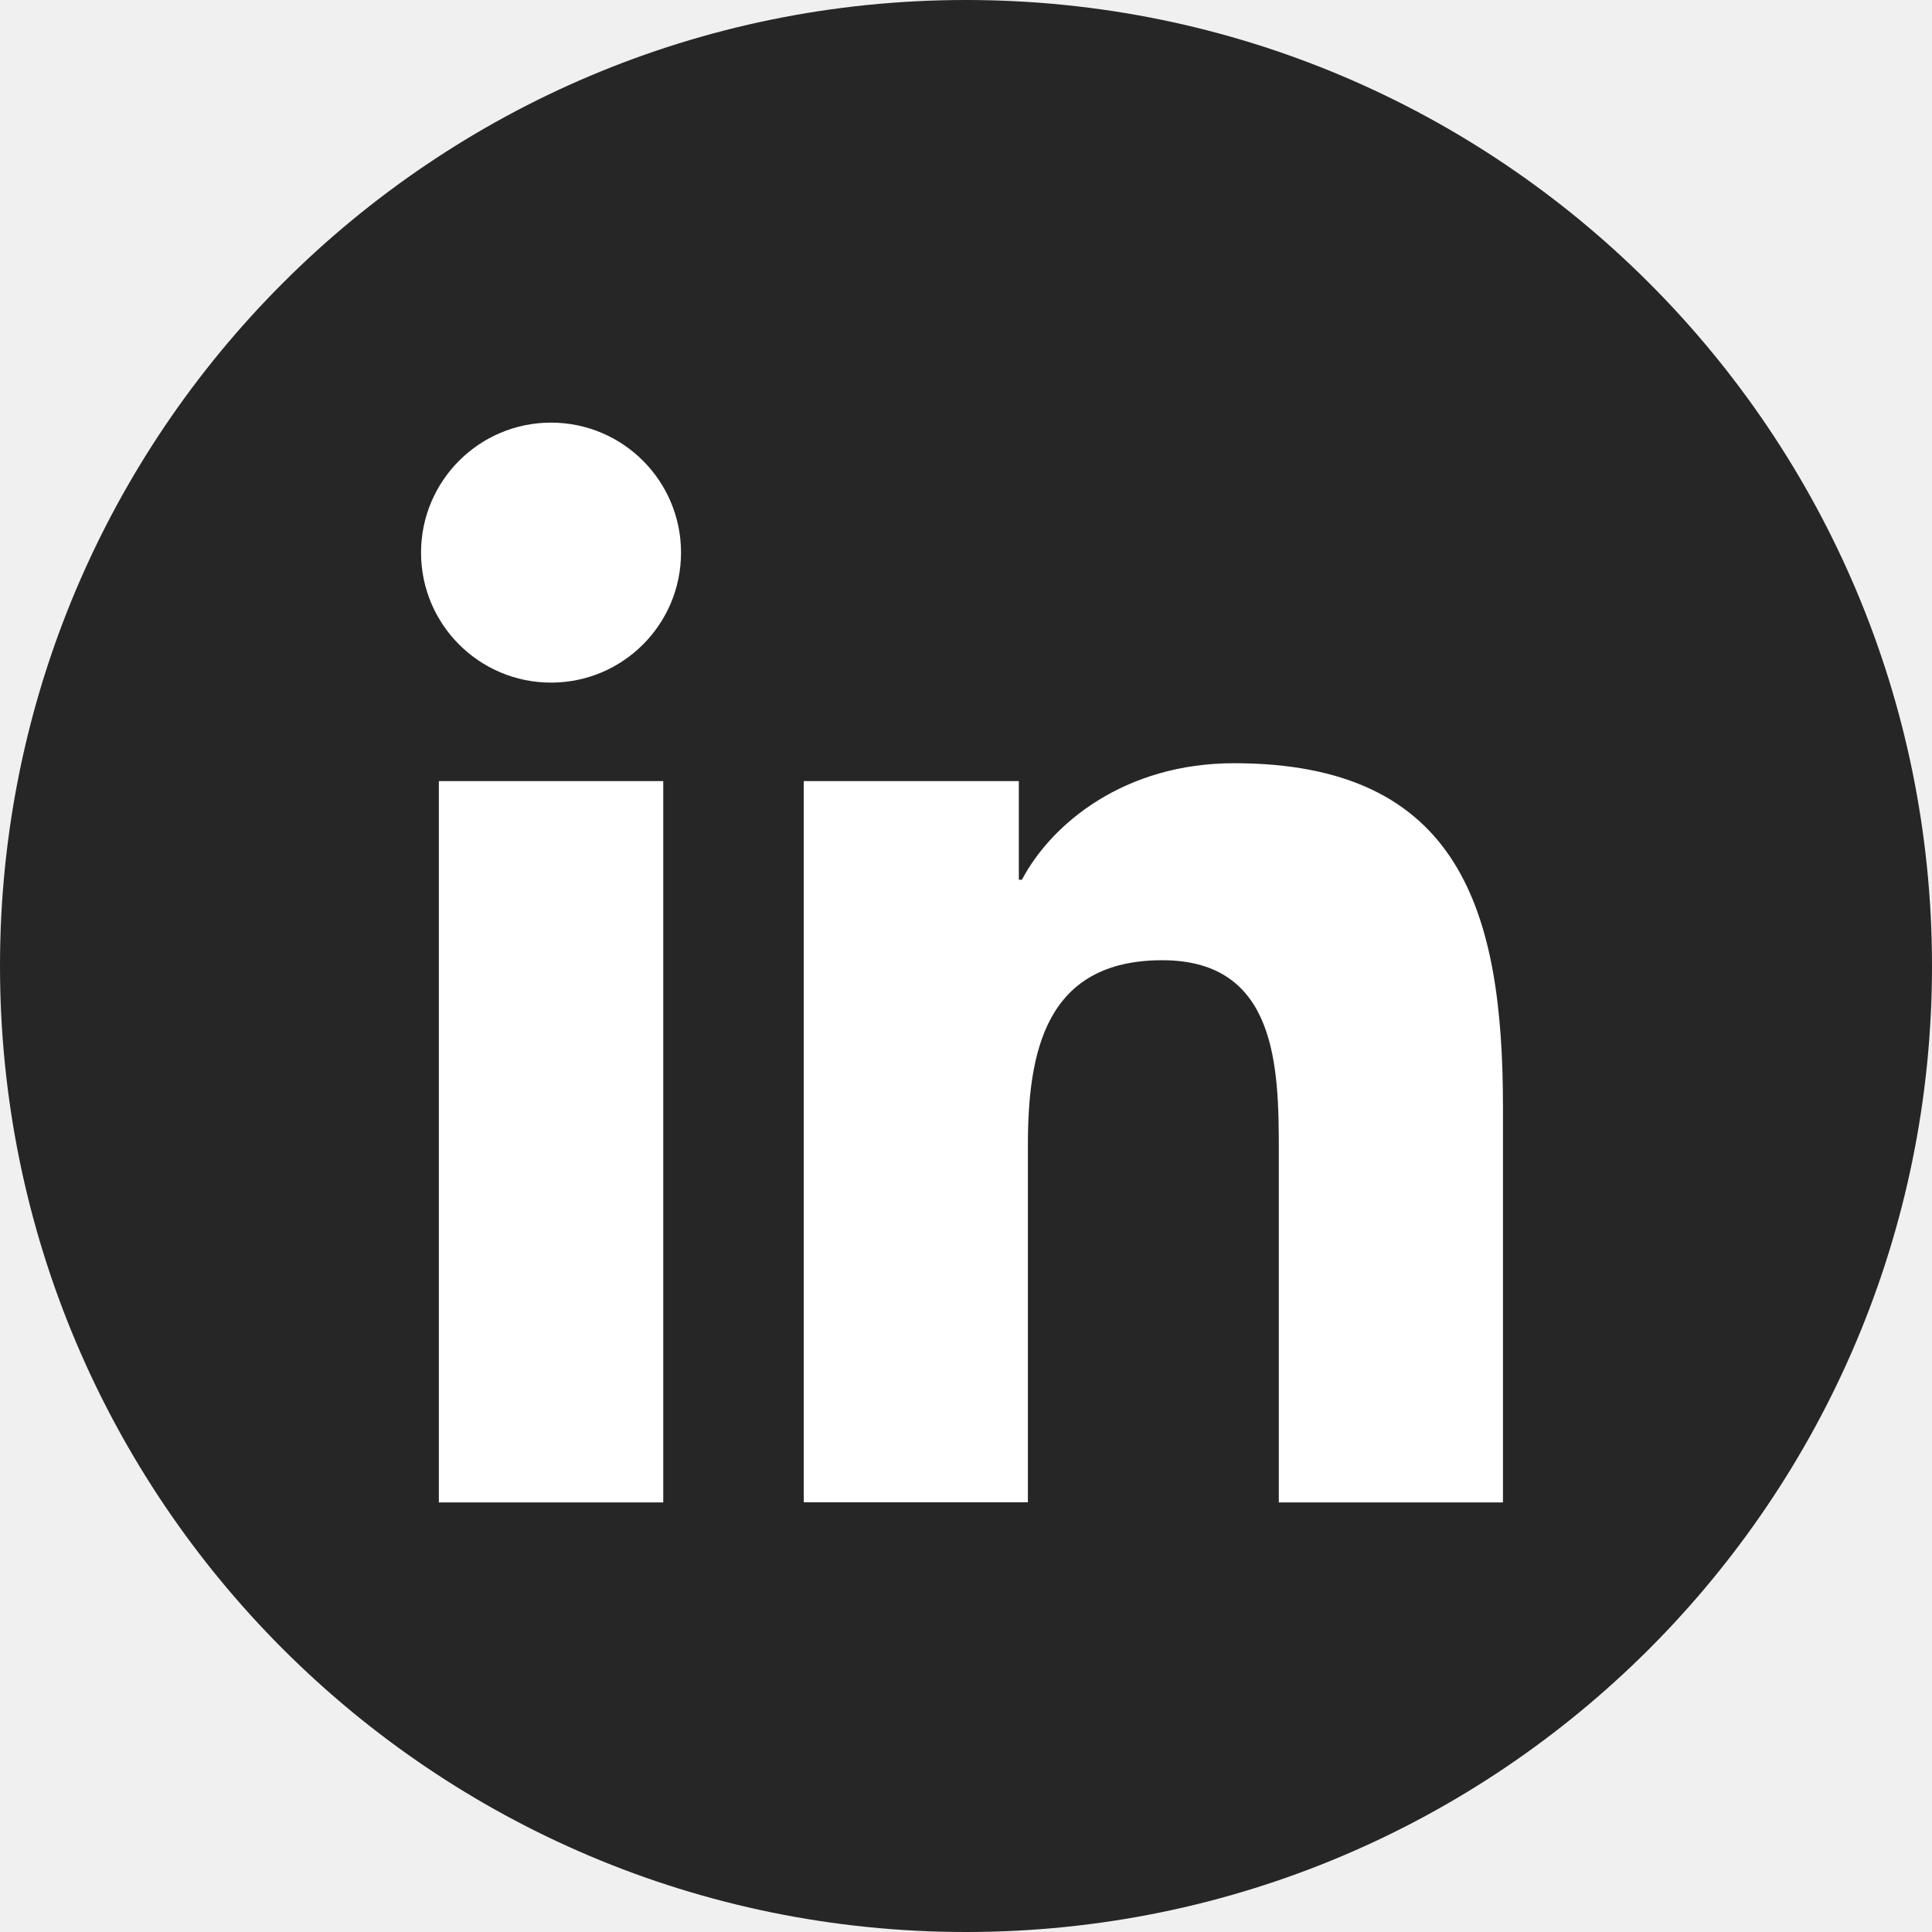
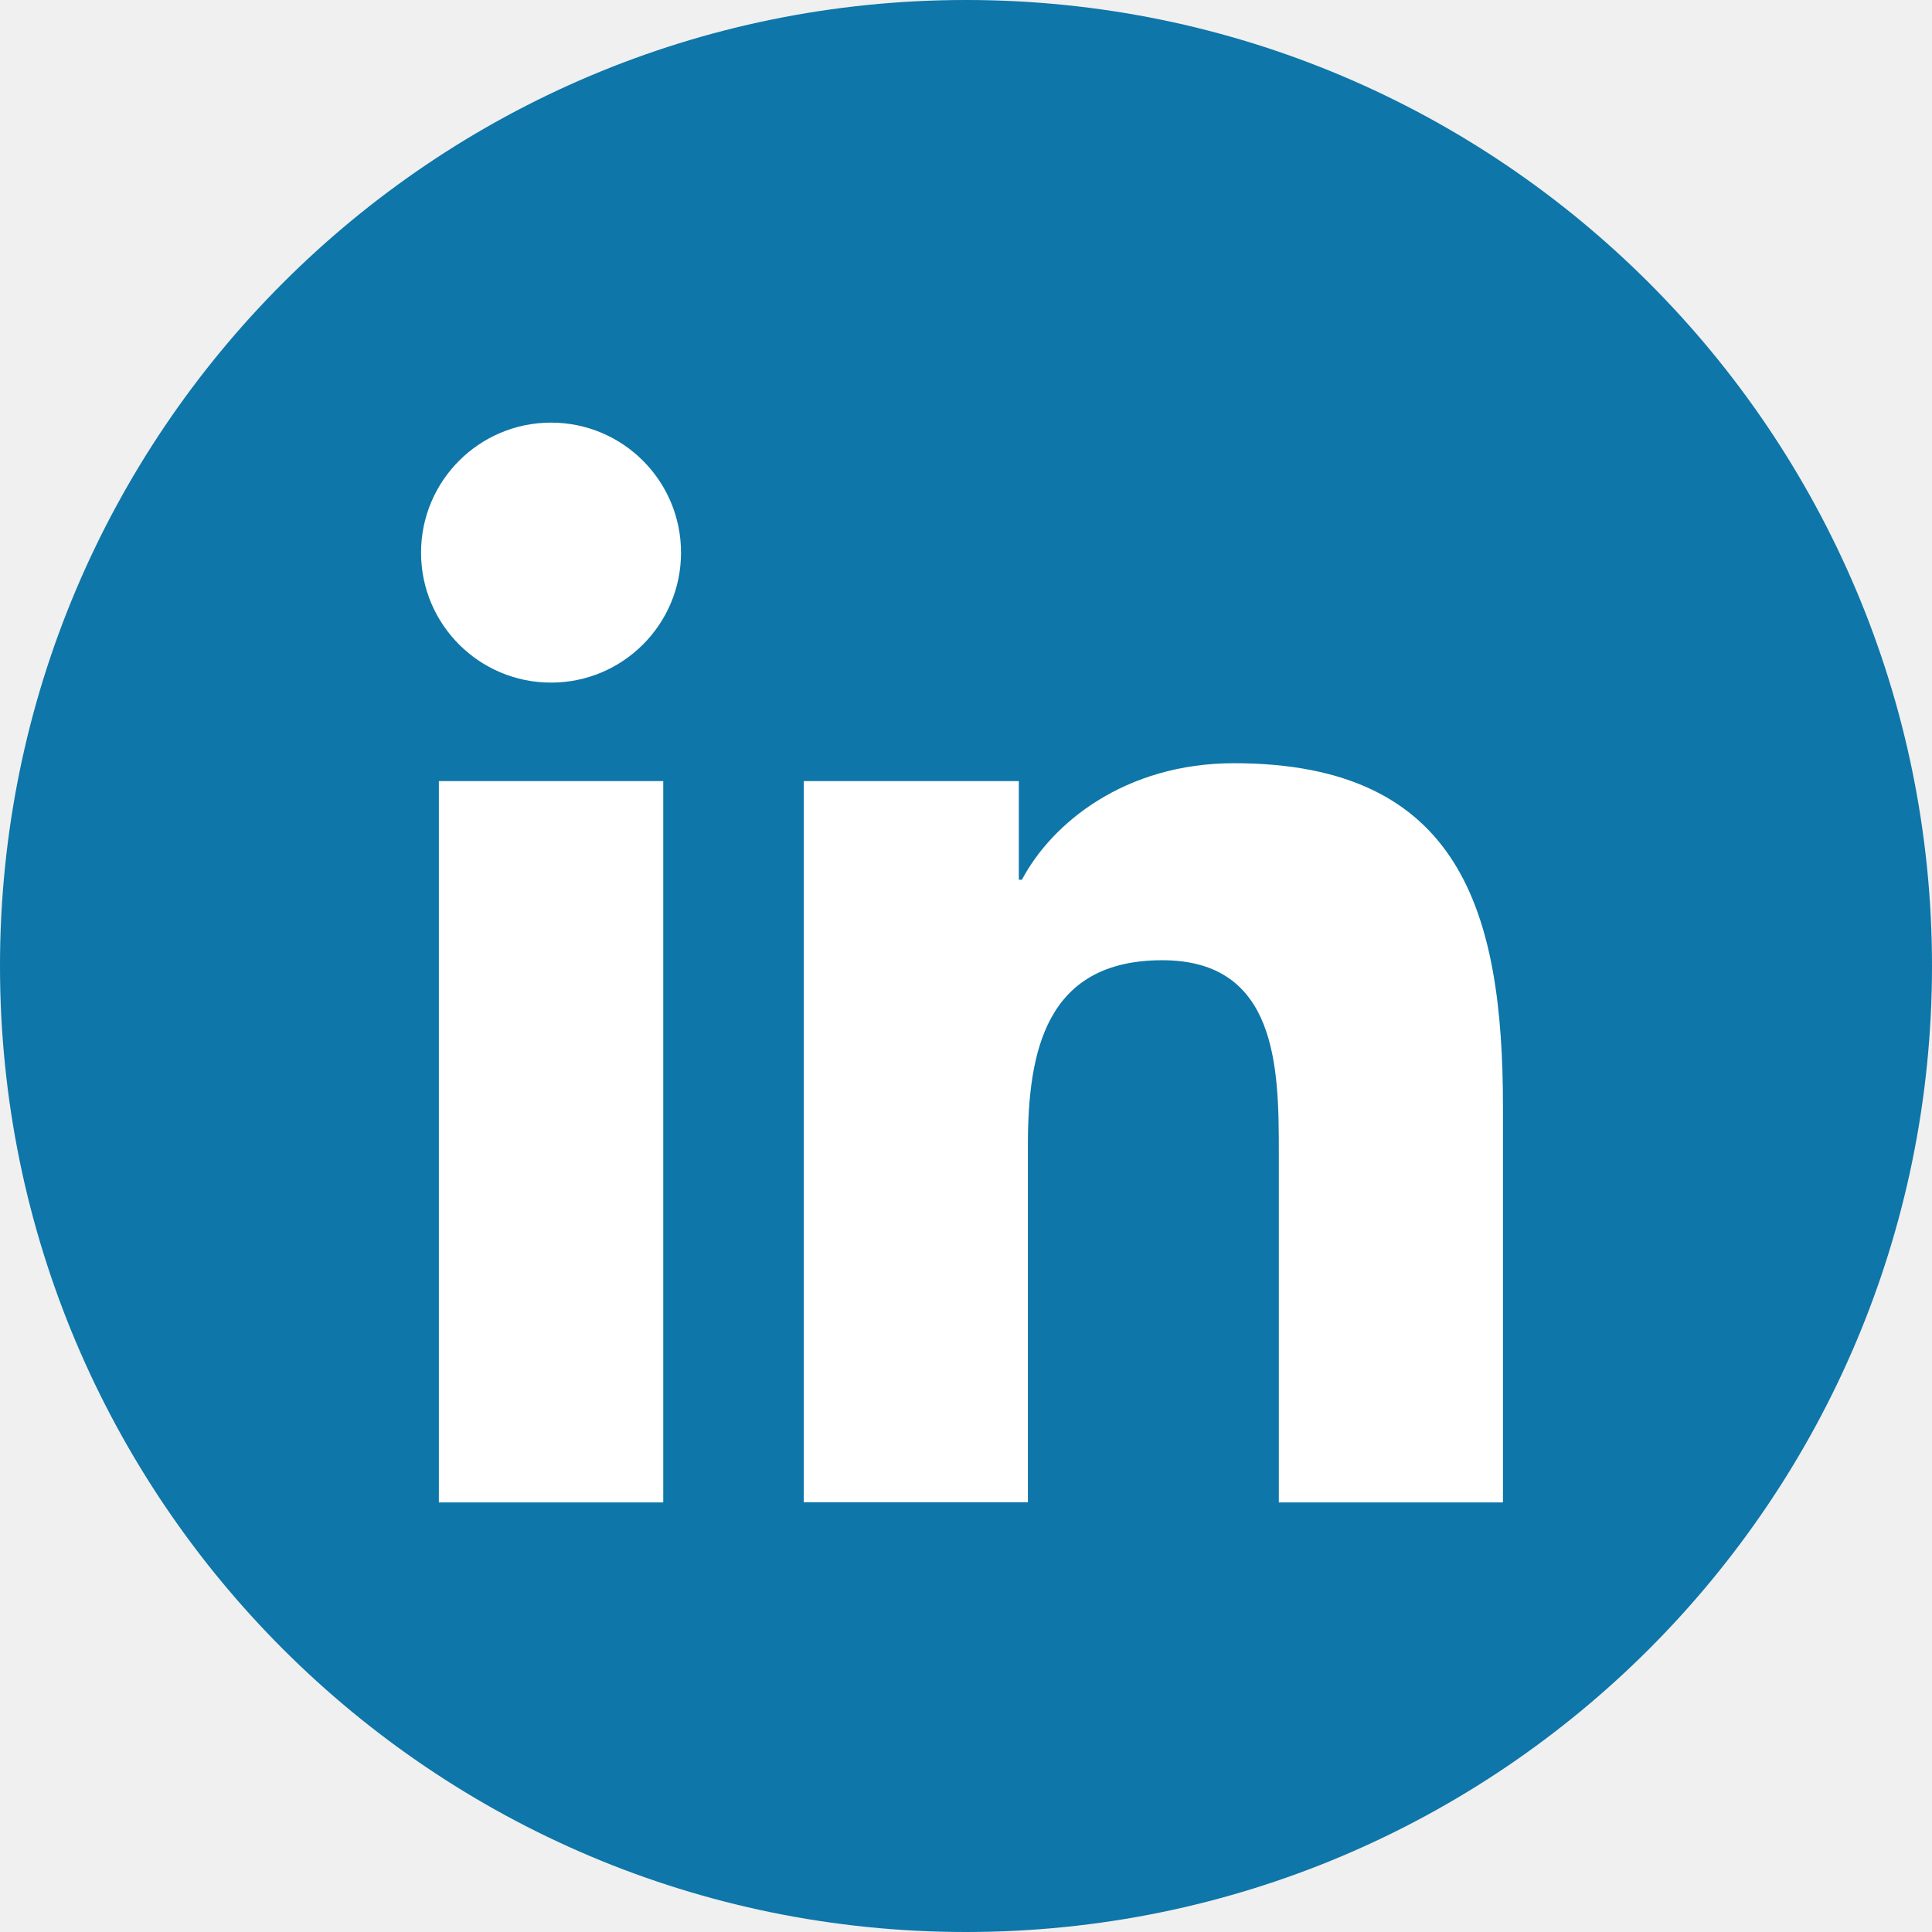
<svg xmlns="http://www.w3.org/2000/svg" id="Layer_1" data-name="Layer 1" viewBox="0 0 512 512">
  <g id="Linkedin">
-     <circle id="back" cx="256" cy="256" r="256" fill="#262626" />
+     <circle id="back" cx="256" cy="256" r="256" fill="#0e76a8" />
    <g id="Linkedin-2" data-name="Linkedin">
      <path d="M116.3,207h59.47V398.16H116.3Zm29.75-95a34.45,34.45,0,1,1-34.47,34.45A34.46,34.46,0,0,1,146.05,112" fill="#fff" />
      <path d="M213,207h57v26.14h.82c7.92-15,27.31-30.88,56.21-30.88,60.16,0,71.27,39.59,71.27,91.07V398.16H338.9v-93c0-22.17-.38-50.69-30.87-50.69-30.91,0-35.63,24.16-35.63,49.1v94.55H213Z" fill="#fff" />
    </g>
  </g>
</svg>
